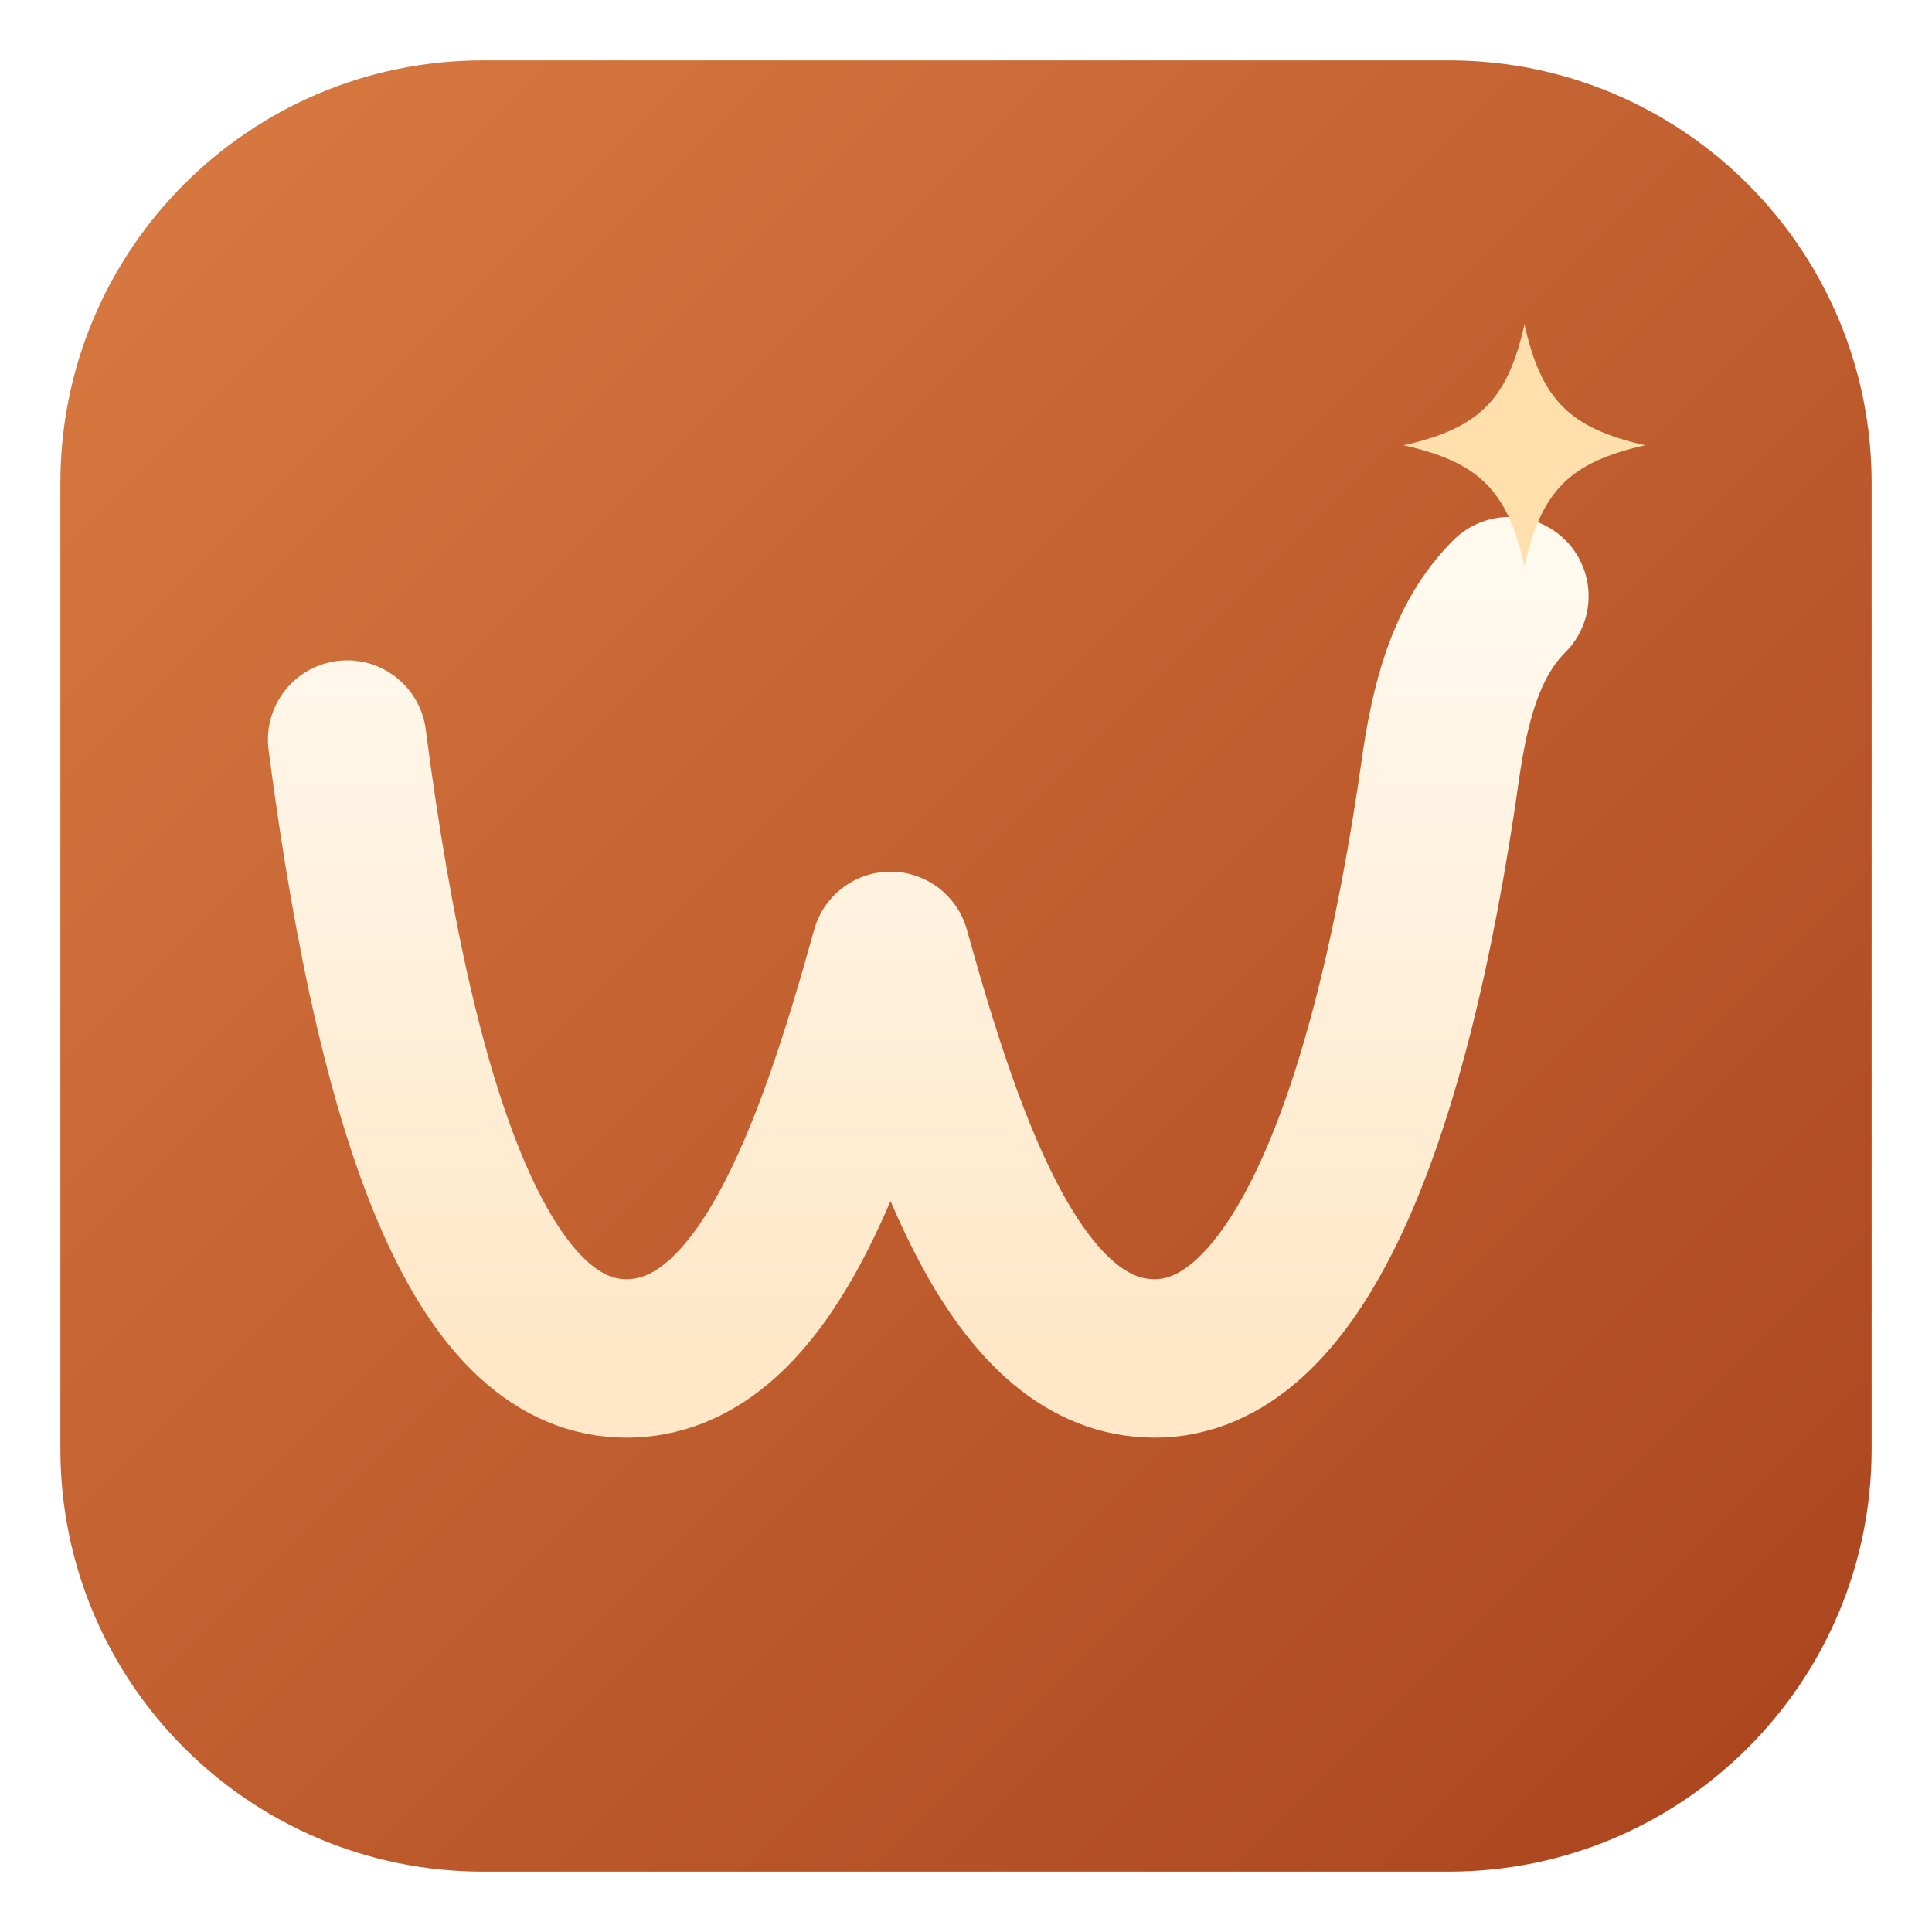
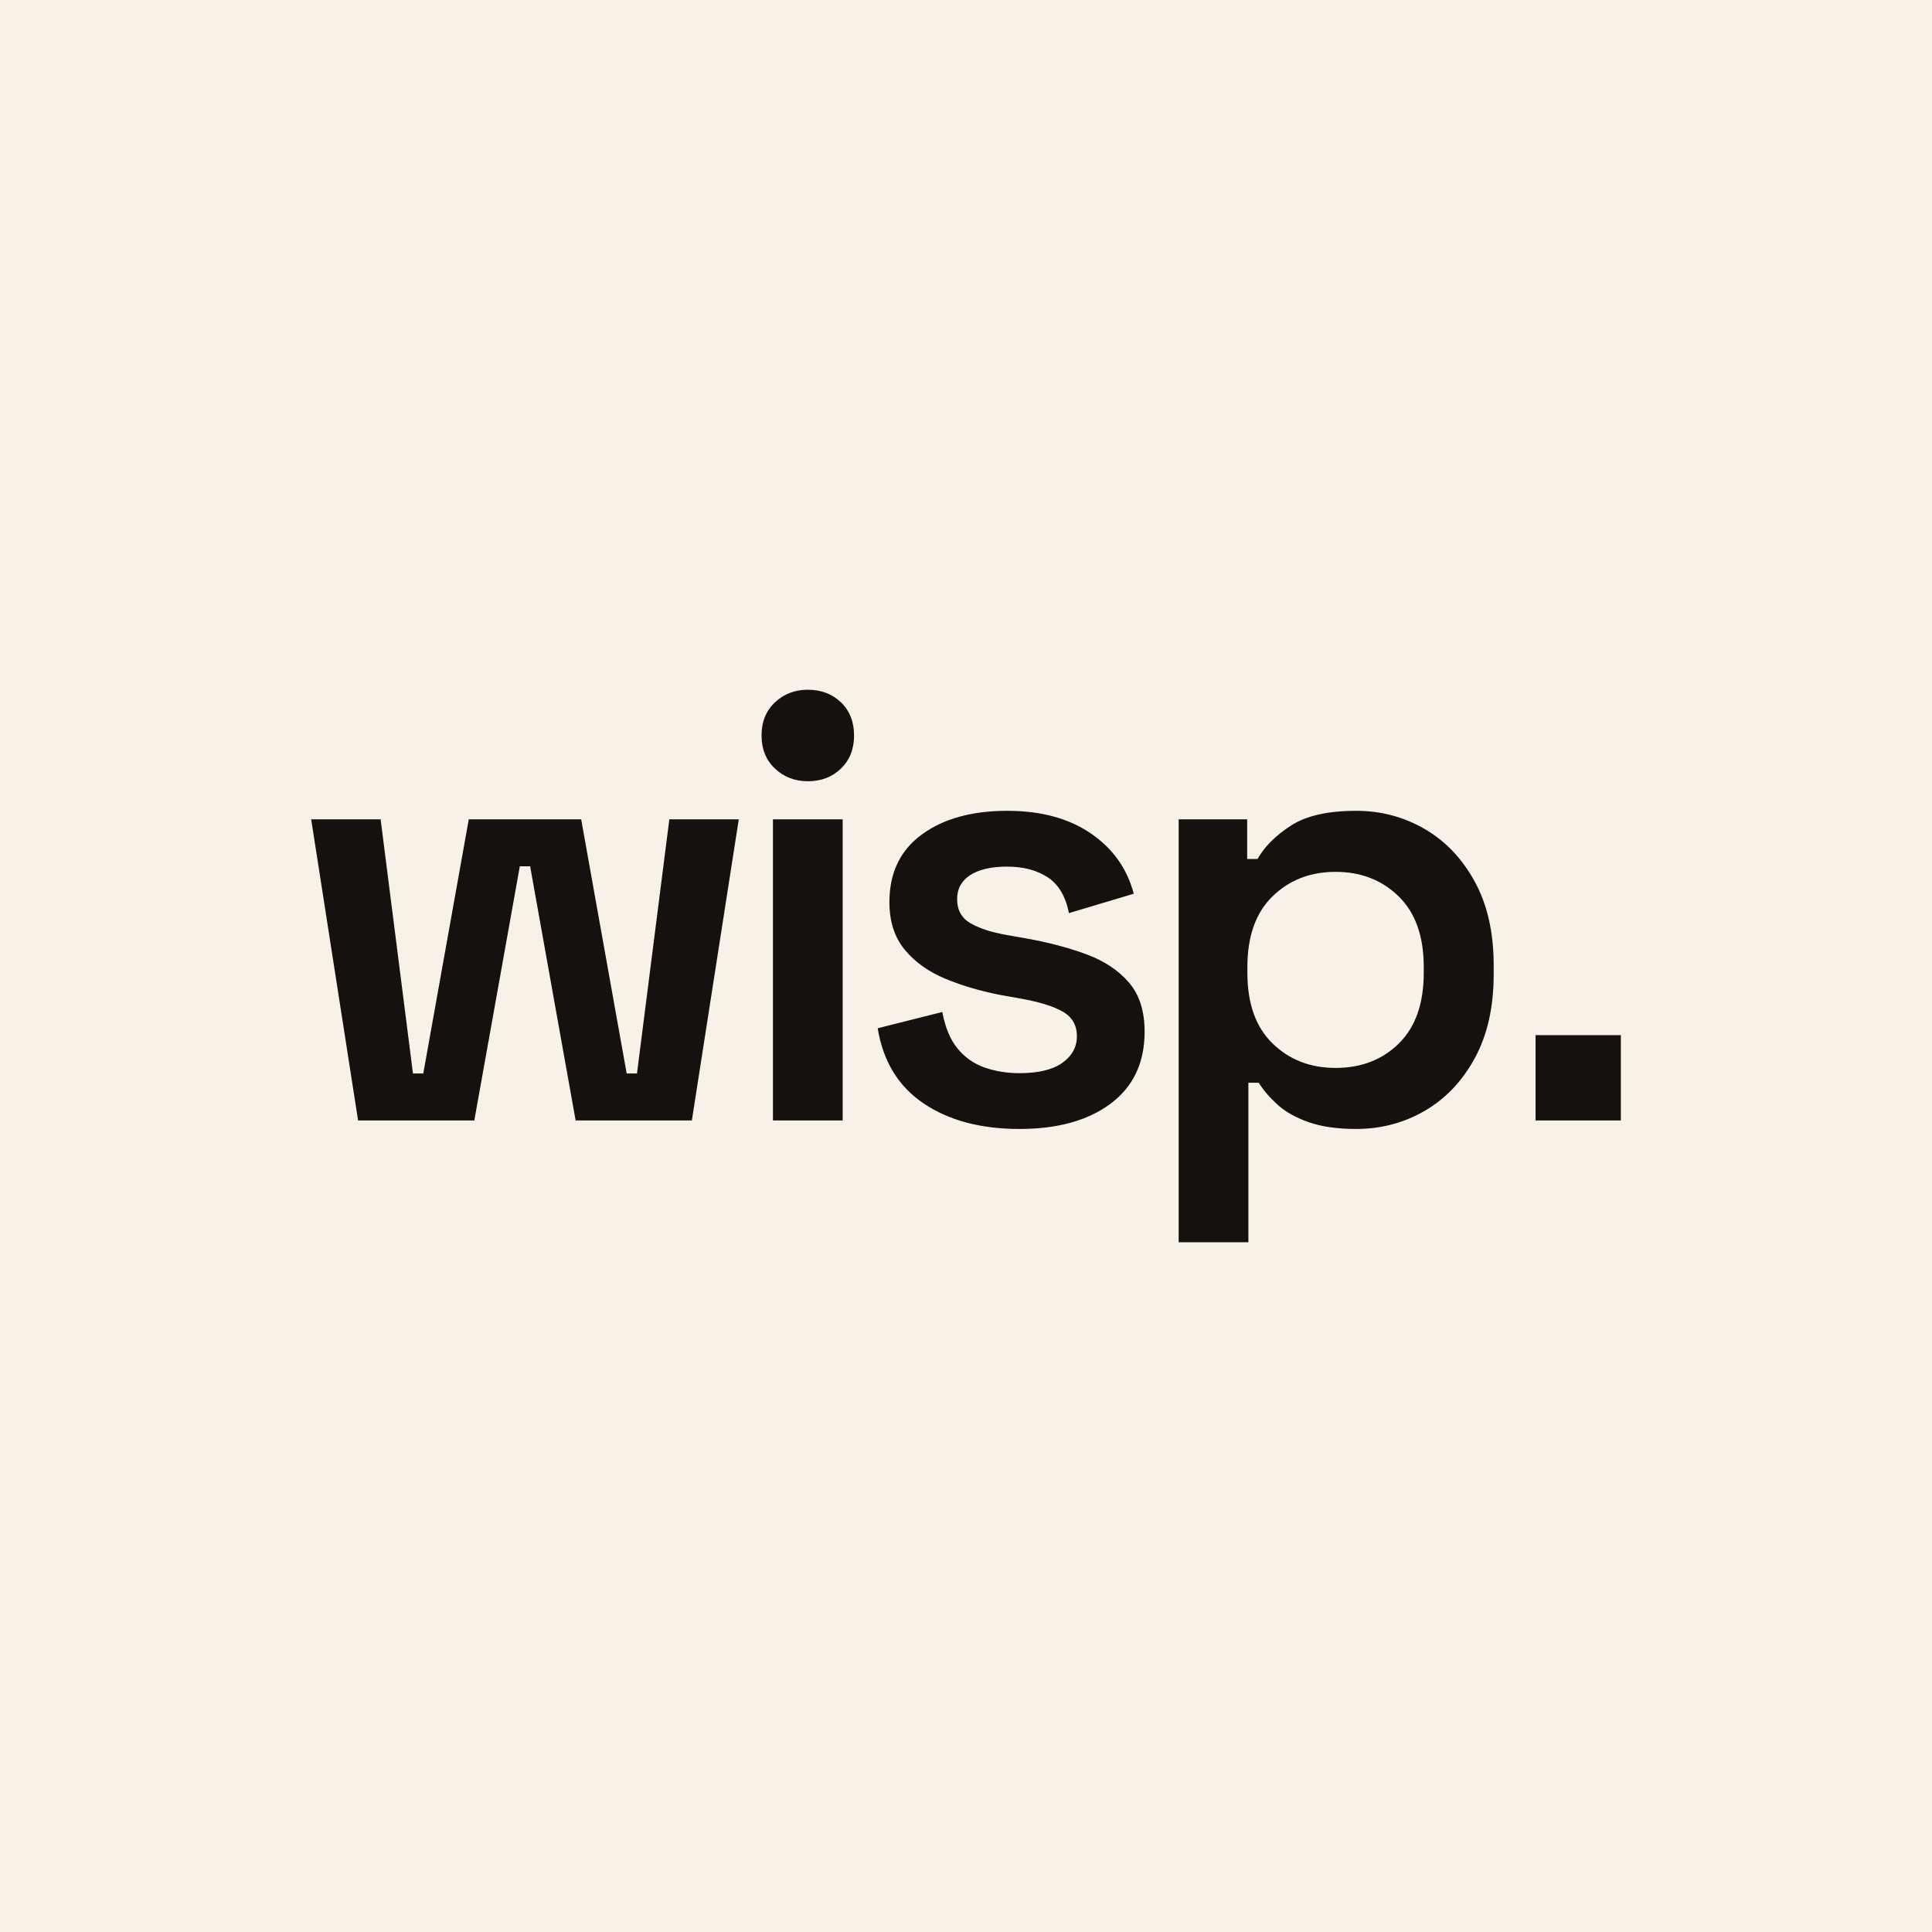
- <svg xmlns="http://www.w3.org/2000/svg" viewBox="0 0 512 512" role="img" aria-label="Wisp">
-   <defs>
-     <linearGradient id="bg" x1="0" y1="0" x2="1" y2="1">
-       <stop offset="0" stop-color="#d97b42" />
-       <stop offset="1" stop-color="#a9431d" />
-     </linearGradient>
-     <linearGradient id="ink" x1="0" y1="0" x2="0" y2="1">
-       <stop offset="0" stop-color="#fff9ee" />
-       <stop offset="1" stop-color="#ffe7c7" />
-     </linearGradient>
-   </defs>
-   <rect x="16" y="16" width="480" height="480" rx="112" fill="url(#bg)" />
-   <g transform="translate(-20 0)">
-     <path d="M112 196c14 108 38 164 74 164 36 0 55-54 70-108 15 54 34 108 70 108 36 0 62-58 76-158 3-20 8-34 18-44" fill="none" stroke="url(#ink)" stroke-width="42" stroke-linecap="round" stroke-linejoin="round" />
-     <path d="M424 86c4.5 20 12 27.5 32 32-20 4.5-27.5 12-32 32-4.5-20-12-27.5-32-32 20-4.5 27.5-12 32-32z" fill="#ffe0ad" />
+ <svg xmlns="http://www.w3.org/2000/svg" viewBox="0 0 512 512" role="img" aria-label="wisp">
+   <rect width="512" height="512" fill="#f8f1e7" />
+   <g transform="translate(76.00 176.33) scale(0.161442)" fill="#14110f">
+     <g transform="translate(-3.1 747.0)">
+       <path d="M120.149 0.0 43.15 -494.25H157.126L210.225 -77.126H227.175L301.849 -494.25H486.35L561.025 -77.126H577.975L631.074 -494.25H745.05L668.05 0.0H477.249L402.575 -417.125H385.625L310.951 0.0Z M801.15 0.0V-494.25H915.601V0.0ZM858.375 -556.8Q826.475 -556.8 804.462 -577.575Q782.45 -598.35 782.45 -631.9Q782.45 -665.625 804.462 -686.313Q826.475 -707 858.375 -707Q891.275 -707 912.788 -686.313Q934.301 -665.625 934.301 -631.9Q934.301 -598.35 912.788 -577.575Q891.275 -556.8 858.375 -556.8Z M1205.875 14.0Q1110.45 14.0 1048.362 -28.0Q986.275 -70.0 973.1 -151.325L1079.126 -178.0Q1086.301 -139.85 1104.2 -118.013Q1122.1 -96.175 1148.525 -86.888Q1174.95 -77.601 1205.875 -77.601Q1252.675 -77.601 1276.387 -94.675Q1300.099 -111.75 1300.099 -138.25Q1300.099 -164.925 1277.562 -178.212Q1255.025 -191.5 1208.75 -199.85L1177.6 -205.375Q1126.65 -215.025 1084.7 -232.35Q1042.75 -249.675 1017.537 -280.15Q992.325 -310.625 992.325 -358.4Q992.325 -430.475 1045.537 -469.363Q1098.75 -508.25 1185.7 -508.25Q1268.7 -508.25 1322.913 -471.163Q1377.125 -434.075 1393.425 -372.15L1287.099 -340.35Q1278.749 -381.85 1251.975 -399.25Q1225.2 -416.65 1185.7 -416.65Q1146.375 -416.65 1124.925 -402.662Q1103.476 -388.675 1103.476 -363.35Q1103.476 -336.55 1125.225 -323.825Q1146.975 -311.1 1184.125 -304.575L1215.275 -299.05Q1270.225 -289.4 1314.762 -273.075Q1359.3 -256.75 1385.275 -226.688Q1411.25 -196.625 1411.25 -145.675Q1411.25 -69.25 1355.538 -27.625Q1299.825 14.0 1205.875 14.0Z M1467.15 200.0V-494.25H1579.601V-429.175H1596.551Q1614.251 -460.1 1651.738 -484.175Q1689.225 -508.25 1758.5 -508.25Q1819.375 -508.25 1870.725 -478.575Q1922.075 -448.9 1953.163 -392.075Q1984.25 -335.25 1984.25 -254.775V-239.475Q1984.25 -159.175 1953.25 -102.262Q1922.25 -45.35 1870.9 -15.675Q1819.55 14.0 1758.5 14.0Q1712.1 14.0 1680.375 2.8Q1648.651 -8.4 1629.276 -26.037Q1609.901 -43.675 1598.551 -61.9H1581.601V200.0ZM1724.7 -86.201Q1787.9 -86.201 1828.674 -126.413Q1869.449 -166.625 1869.449 -242.3V-251.95Q1869.449 -327.625 1828.262 -367.837Q1787.075 -408.049 1724.7 -408.049Q1662.5 -408.049 1621.225 -367.837Q1579.951 -327.625 1579.951 -251.95V-242.3Q1579.951 -166.625 1621.225 -126.413Q1662.5 -86.201 1724.7 -86.201Z M2053.0 -140.0 h140.0 v140.0 h-140.0 z" />
+     </g>
  </g>
</svg>
